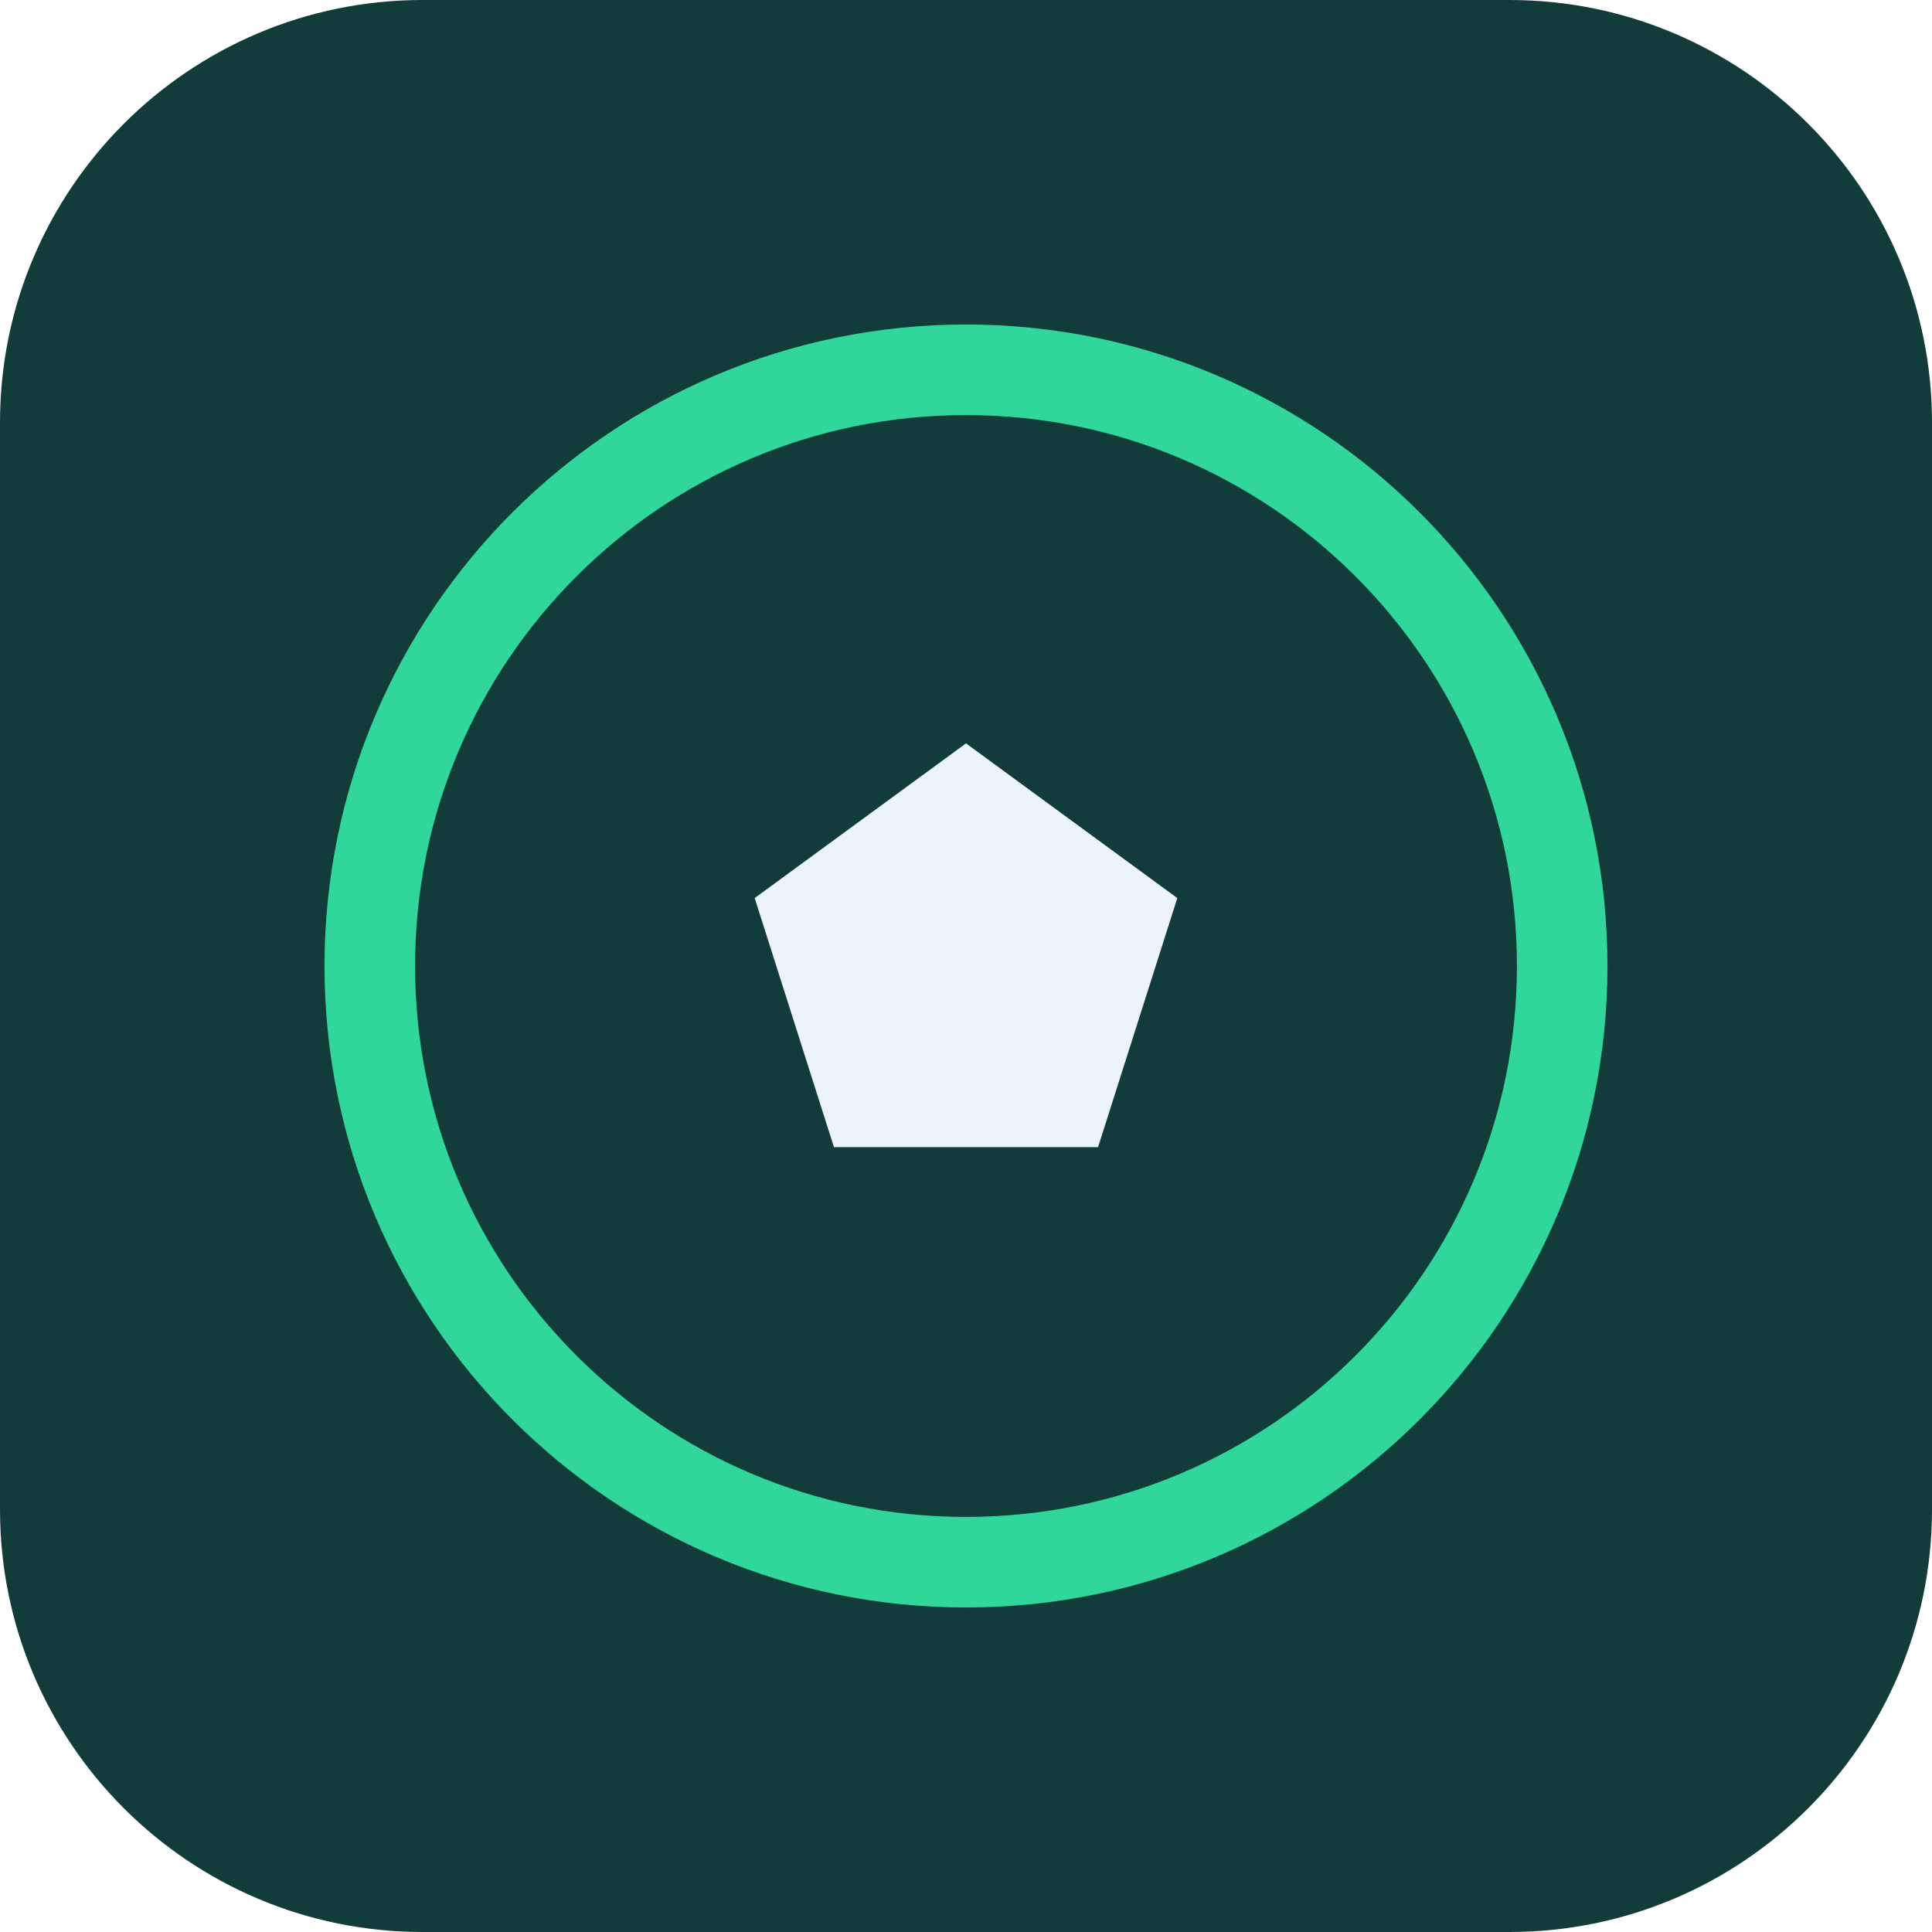
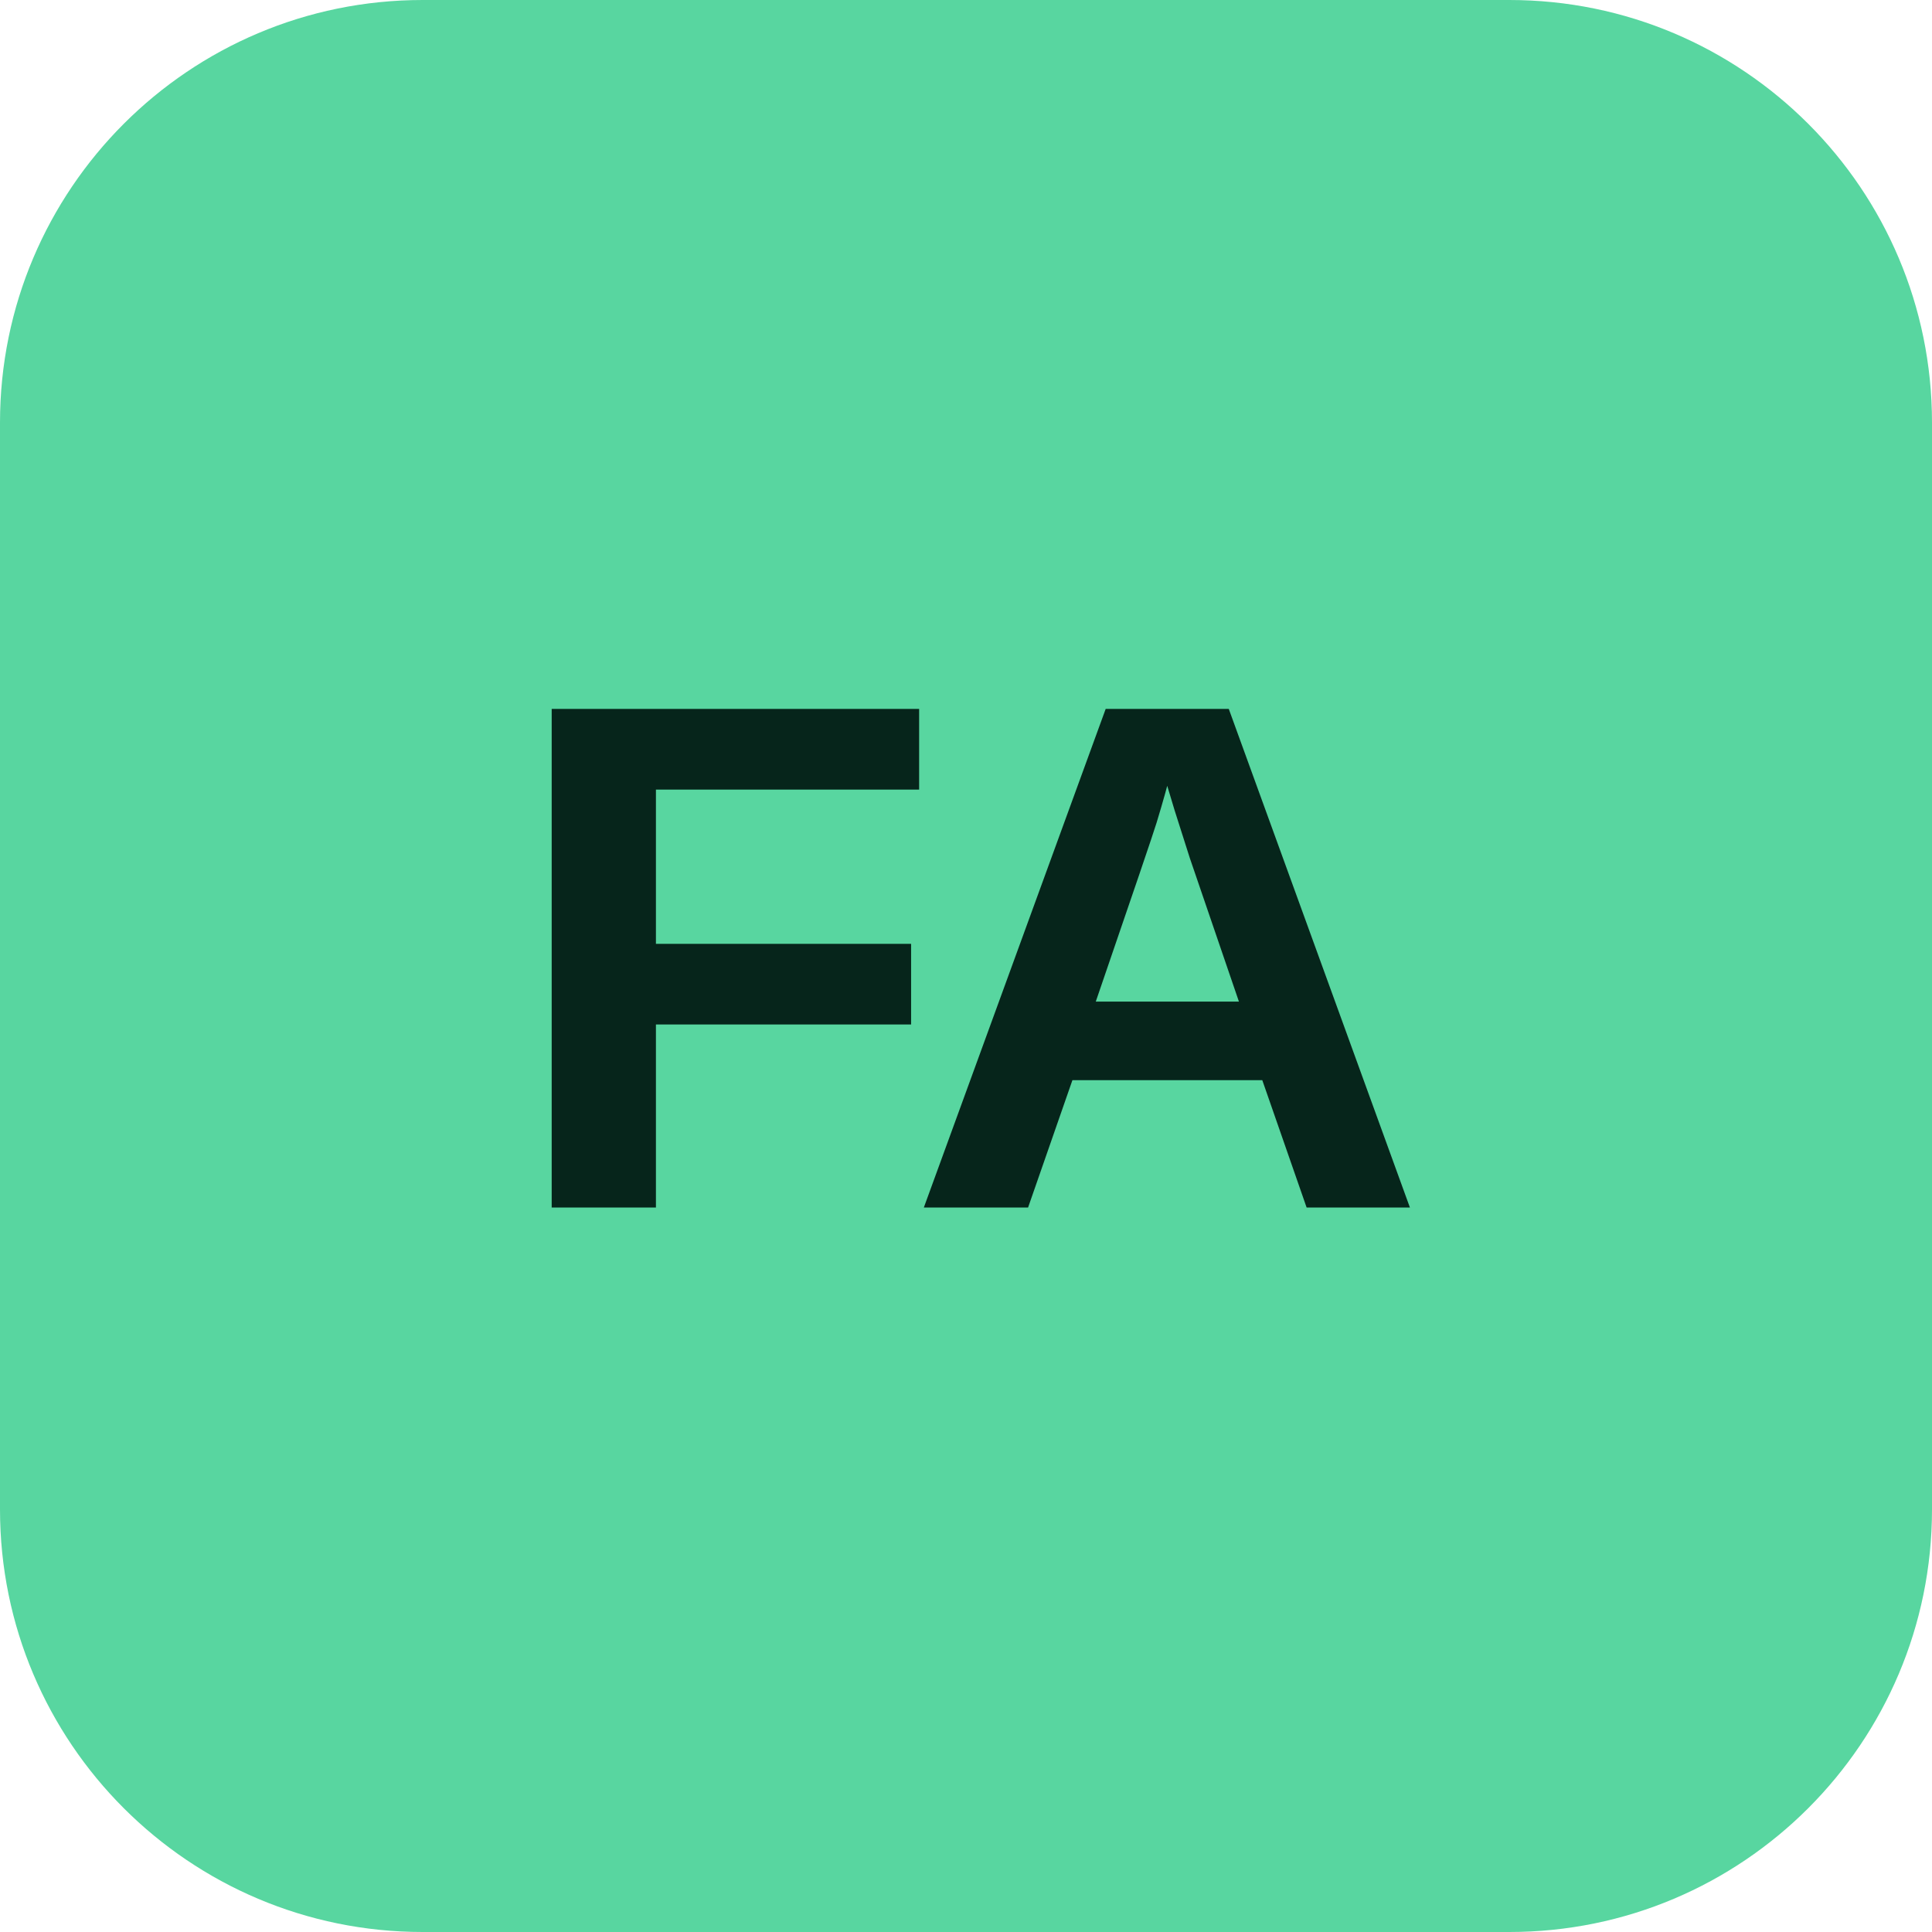
- <svg xmlns="http://www.w3.org/2000/svg" viewBox="0 0 512 512">
-   <rect width="512" height="512" rx="112" fill="#123c3a" />
-   <circle cx="256" cy="256" r="158" fill="none" stroke="#31d69a" stroke-width="24" />
-   <path d="M256 197l56 41-21 66h-70l-21-66z" fill="#edf3fb" />
+ <svg xmlns="http://www.w3.org/2000/svg" viewBox="0 0 128 128">
+   <rect width="128" height="128" rx="28" fill="#58d6a0" />
+   <text x="64" y="80" text-anchor="middle" font-family="Arial" font-size="48" font-weight="900" fill="#06251b">FA</text>
</svg>
